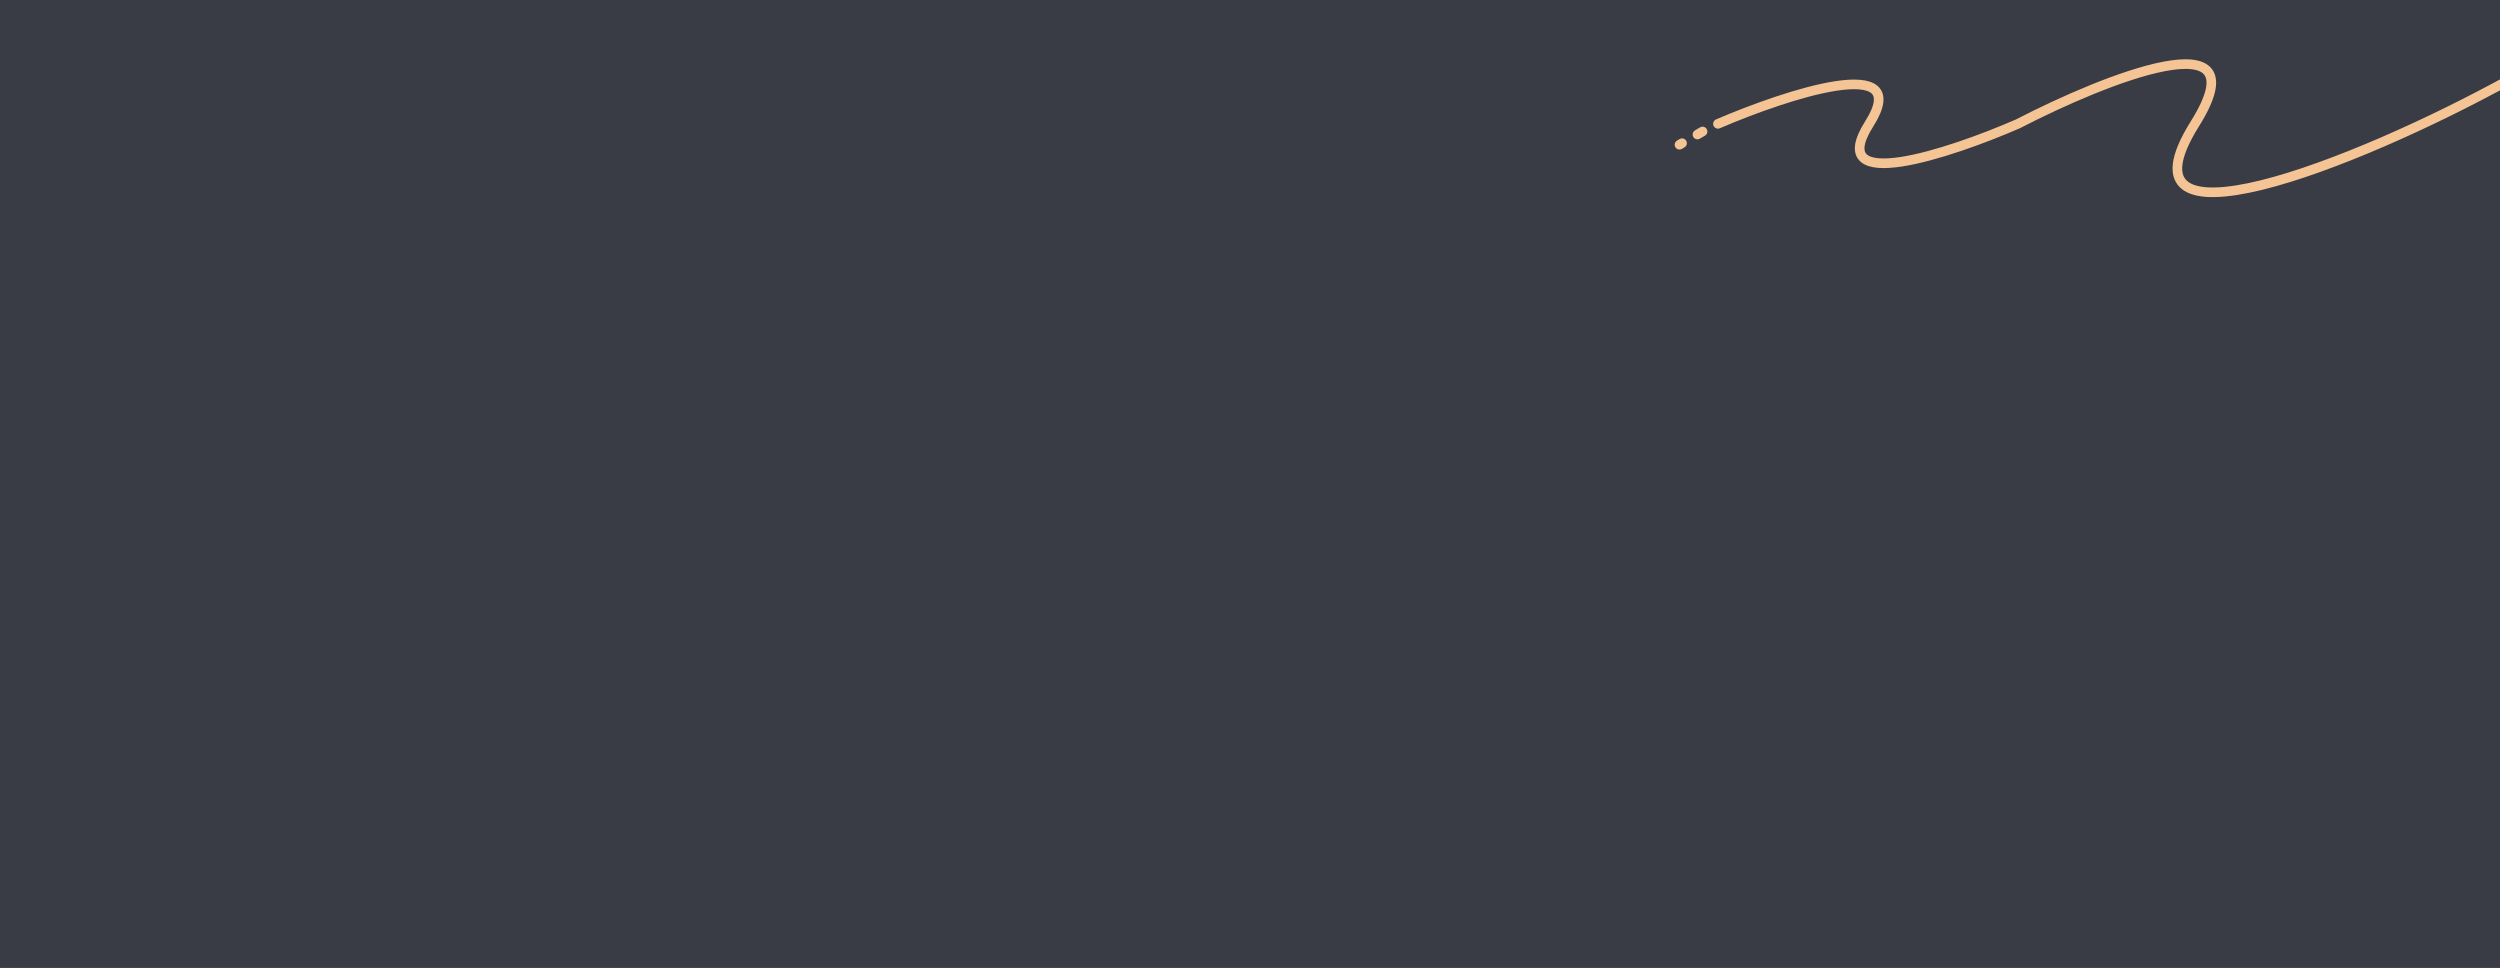
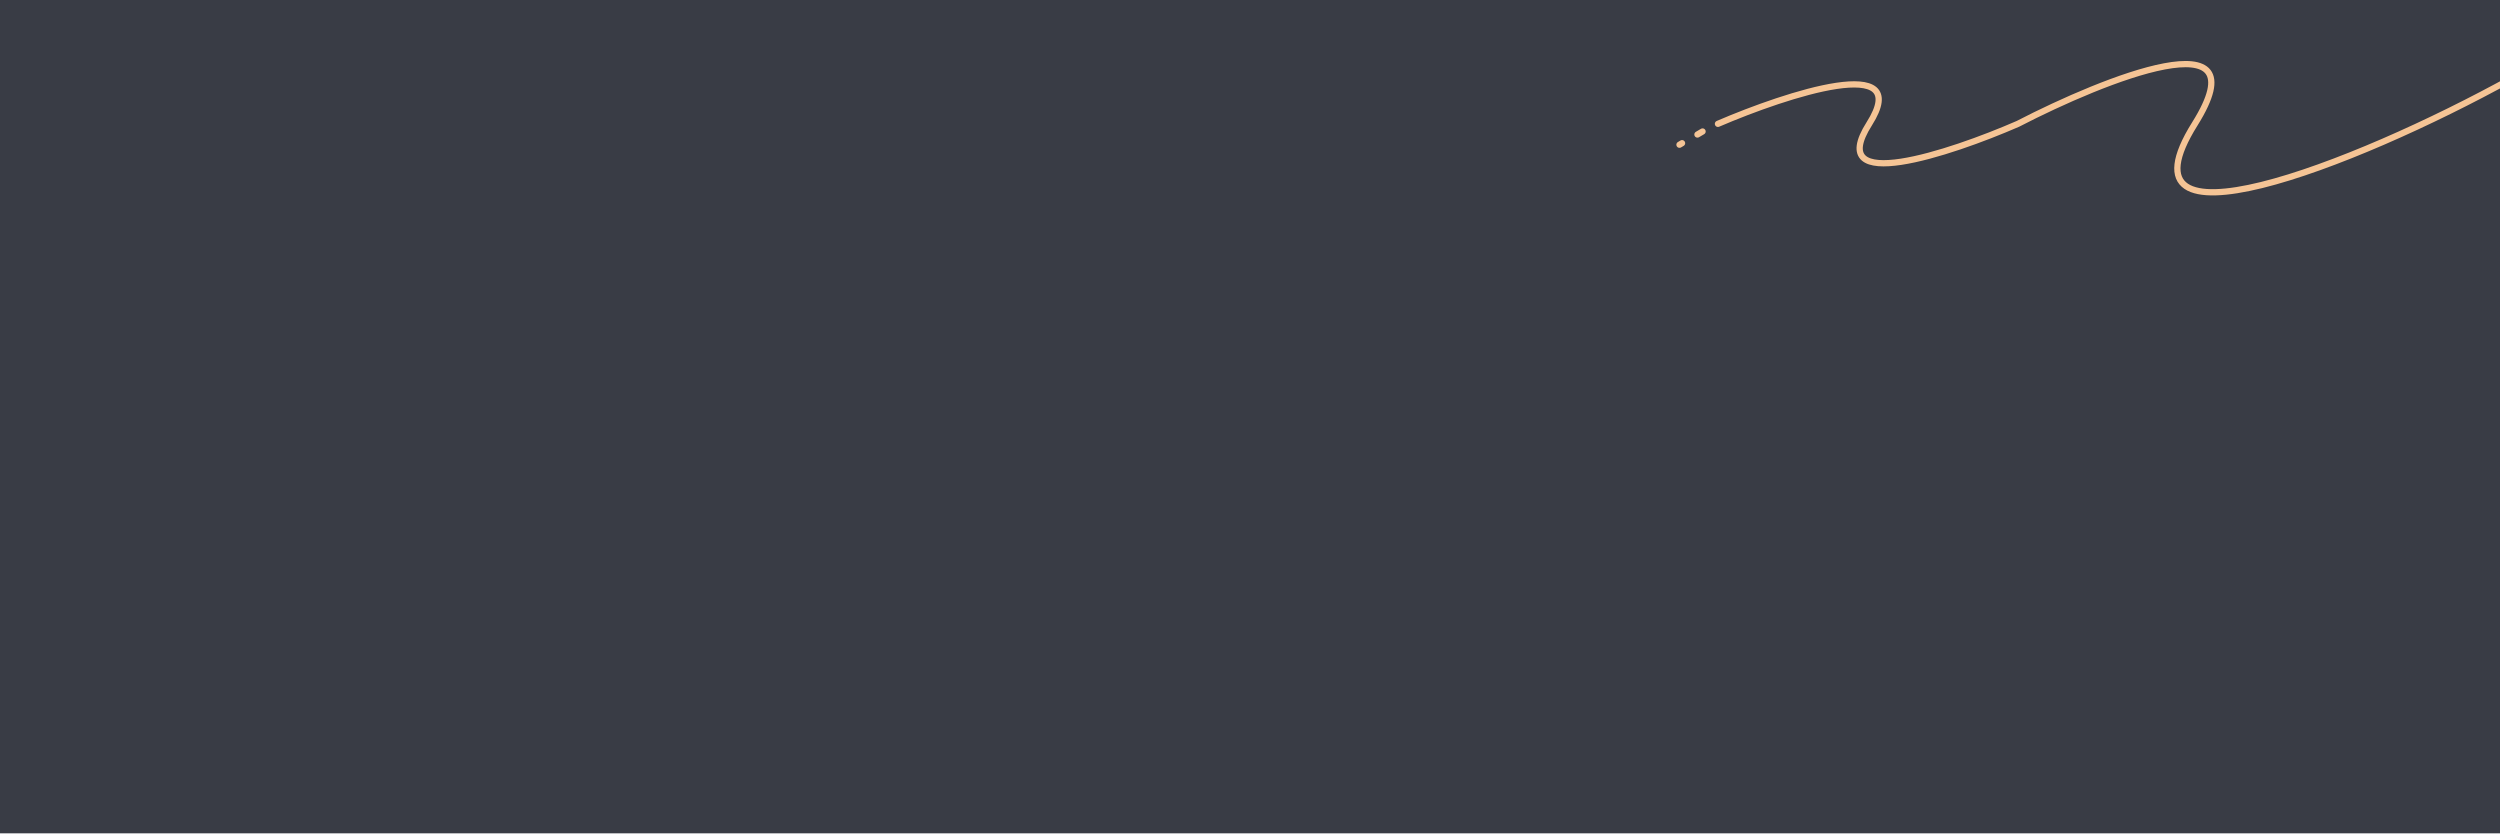
- <svg xmlns="http://www.w3.org/2000/svg" width="390" height="151" viewBox="0 0 390 151" fill="none">
-   <rect width="390" height="151" fill="#393C45" />
-   <mask id="mask0_528_4720" style="mask-type:alpha" maskUnits="userSpaceOnUse" x="0" y="0" width="390" height="151">
-     <rect width="390" height="151" fill="#393C45" />
+ <svg xmlns="http://www.w3.org/2000/svg" width="600" height="200" viewBox="0 0 600 200" fill="none">
+   <rect width="600" height="200" fill="#393C45" />
+   <mask id="mask0_528_4720" style="mask-type:alpha" maskUnits="userSpaceOnUse" x="0" y="0" width="600" height="200">
+     <rect width="600" height="200" fill="#393C45" />
  </mask>
  <g mask="url(#mask0_528_4720)">
-     <path d="M262 22.577L262.4 22.338M264.8 20.985L265.6 20.512M268 19.318C278.8 14.674 298.64 8.174 291.6 19.318C284.56 30.462 304.133 23.961 314.8 19.318C328.4 12.286 352.96 2.442 342.4 19.318C329.2 40.412 366.8 26.083 392 12.153" stroke="#F5C495" stroke-width="1.5" stroke-linecap="round" stroke-linejoin="round" />
+     <path d="M403.077 34.733L403.693 34.366M407.385 32.284L408.616 31.557M412.308 29.72C428.923 22.576 459.446 12.575 448.616 29.72C437.785 46.864 467.898 36.863 484.308 29.72C505.231 18.902 543.016 3.758 526.769 29.72C506.462 62.172 564.308 40.128 603.077 18.697" stroke="#F5C495" stroke-width="1.5" stroke-linecap="round" stroke-linejoin="round" />
  </g>
</svg>
